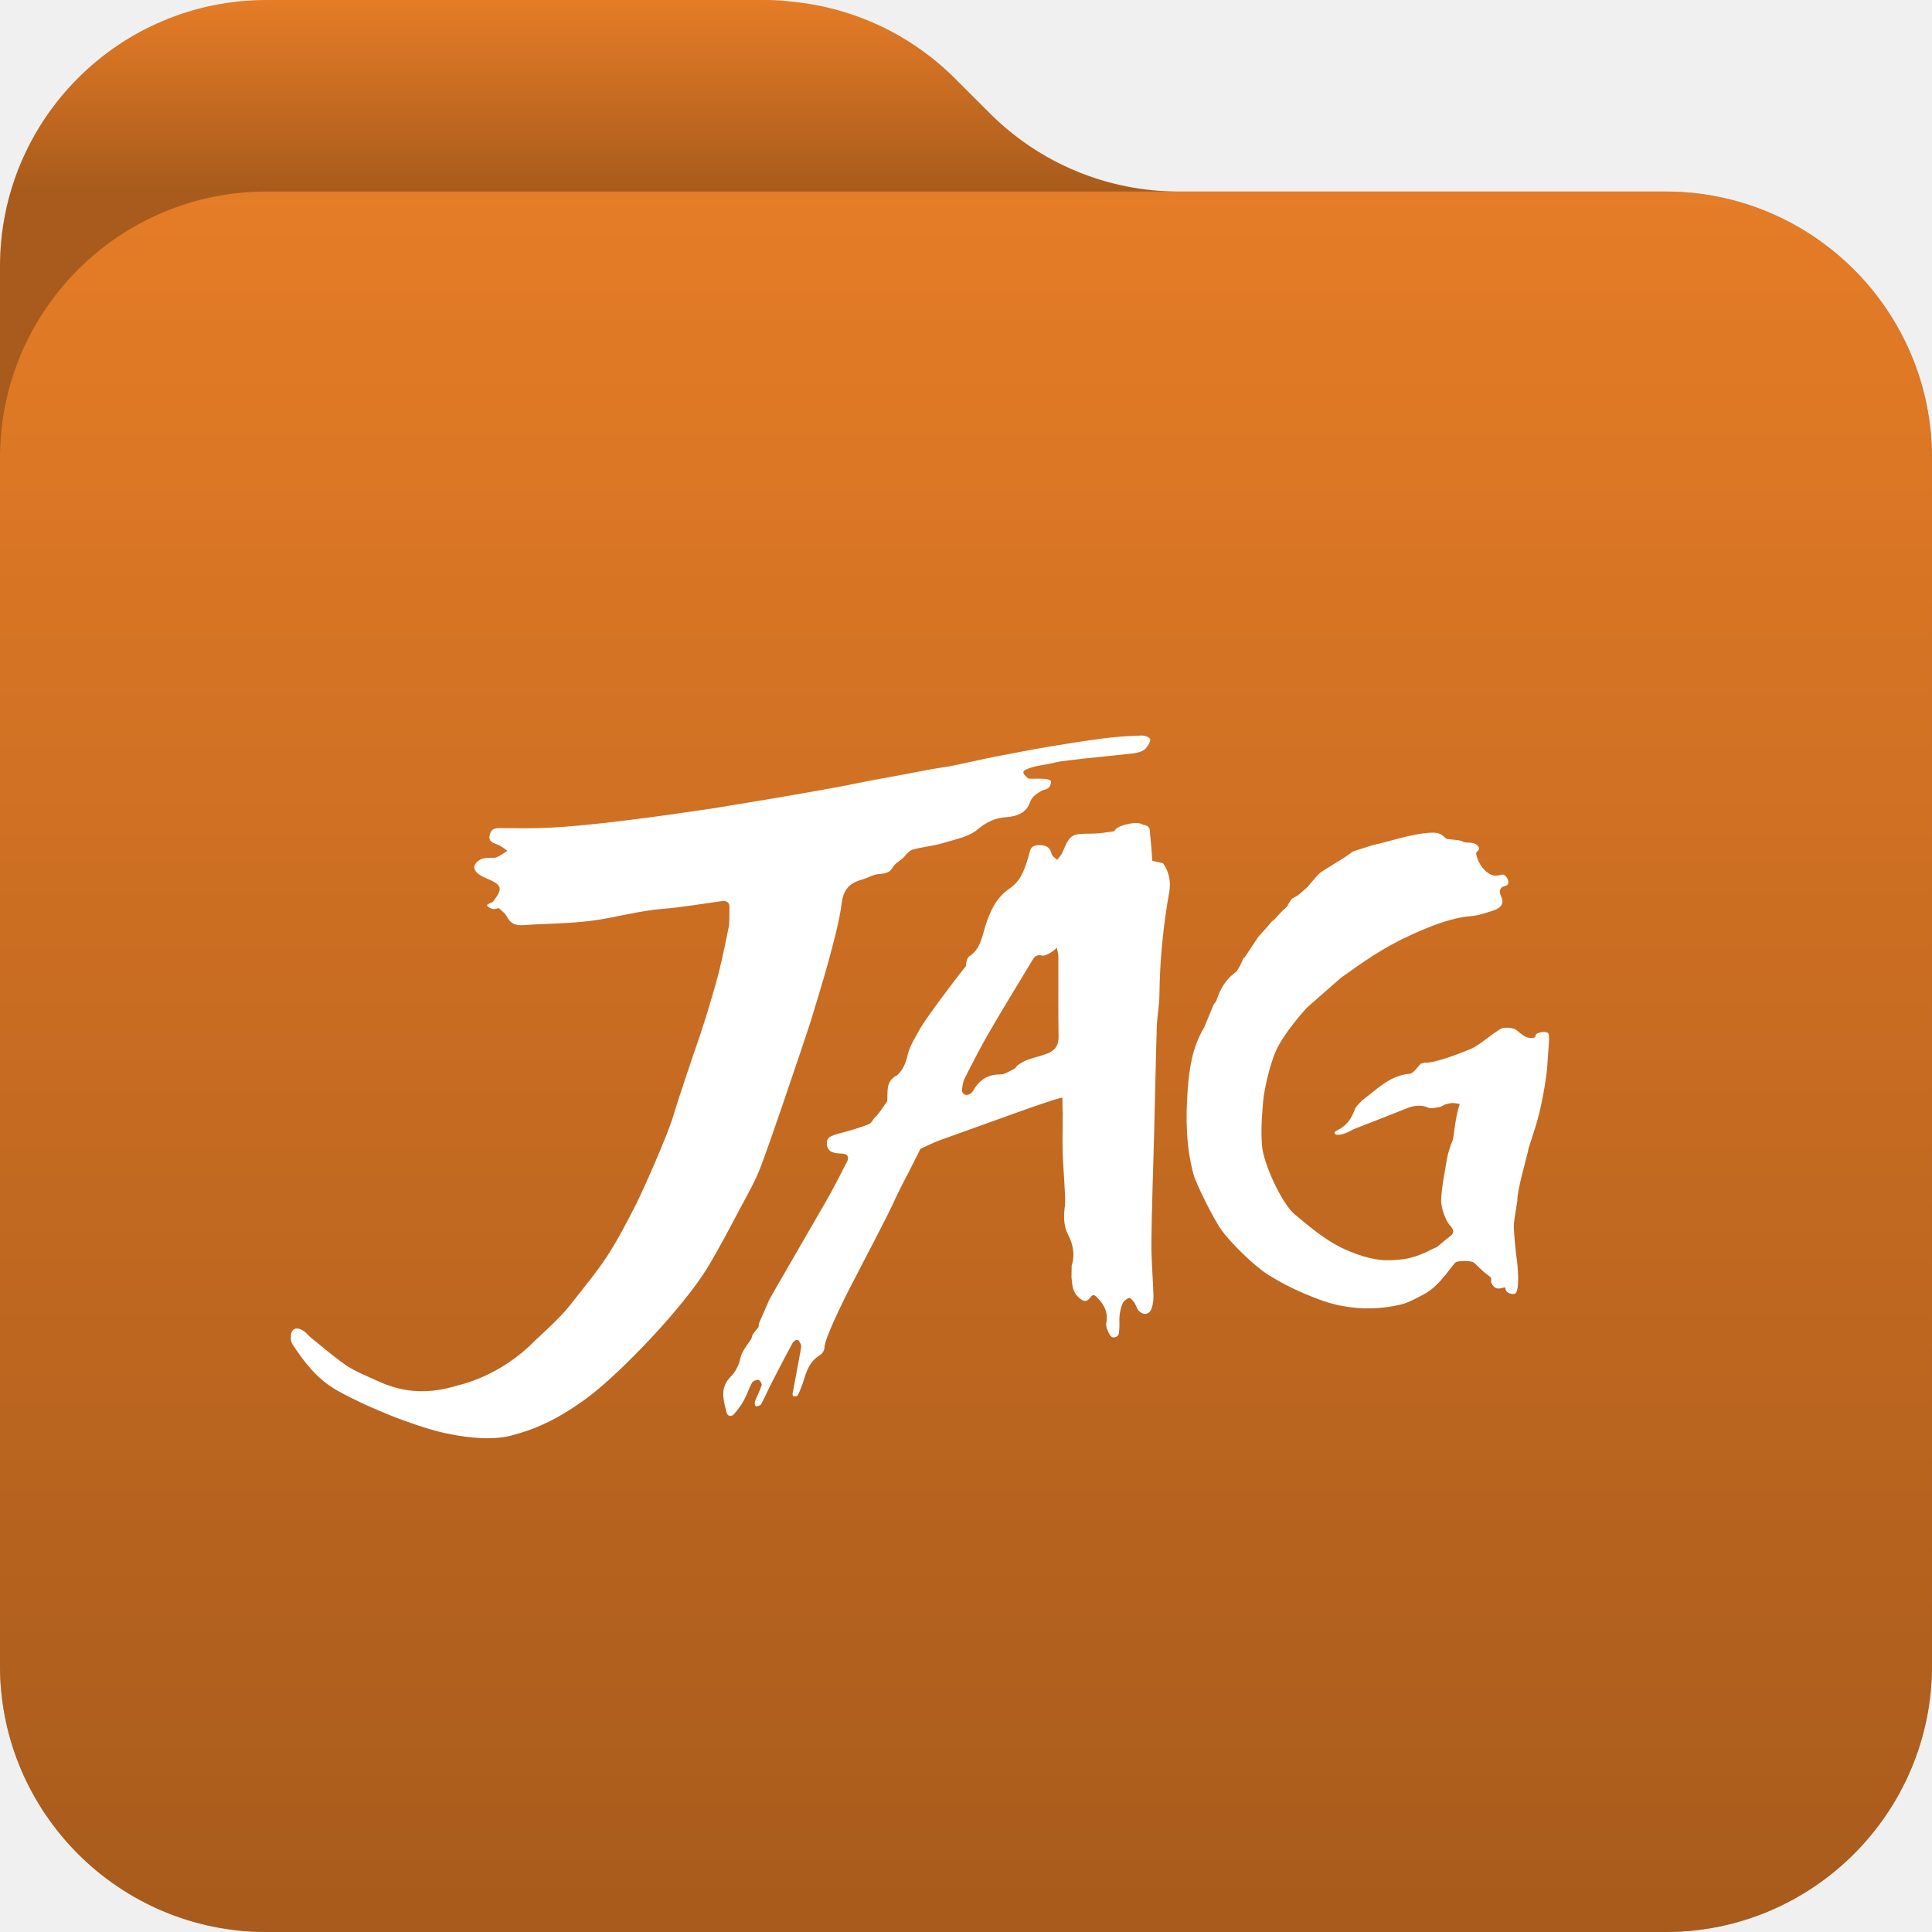
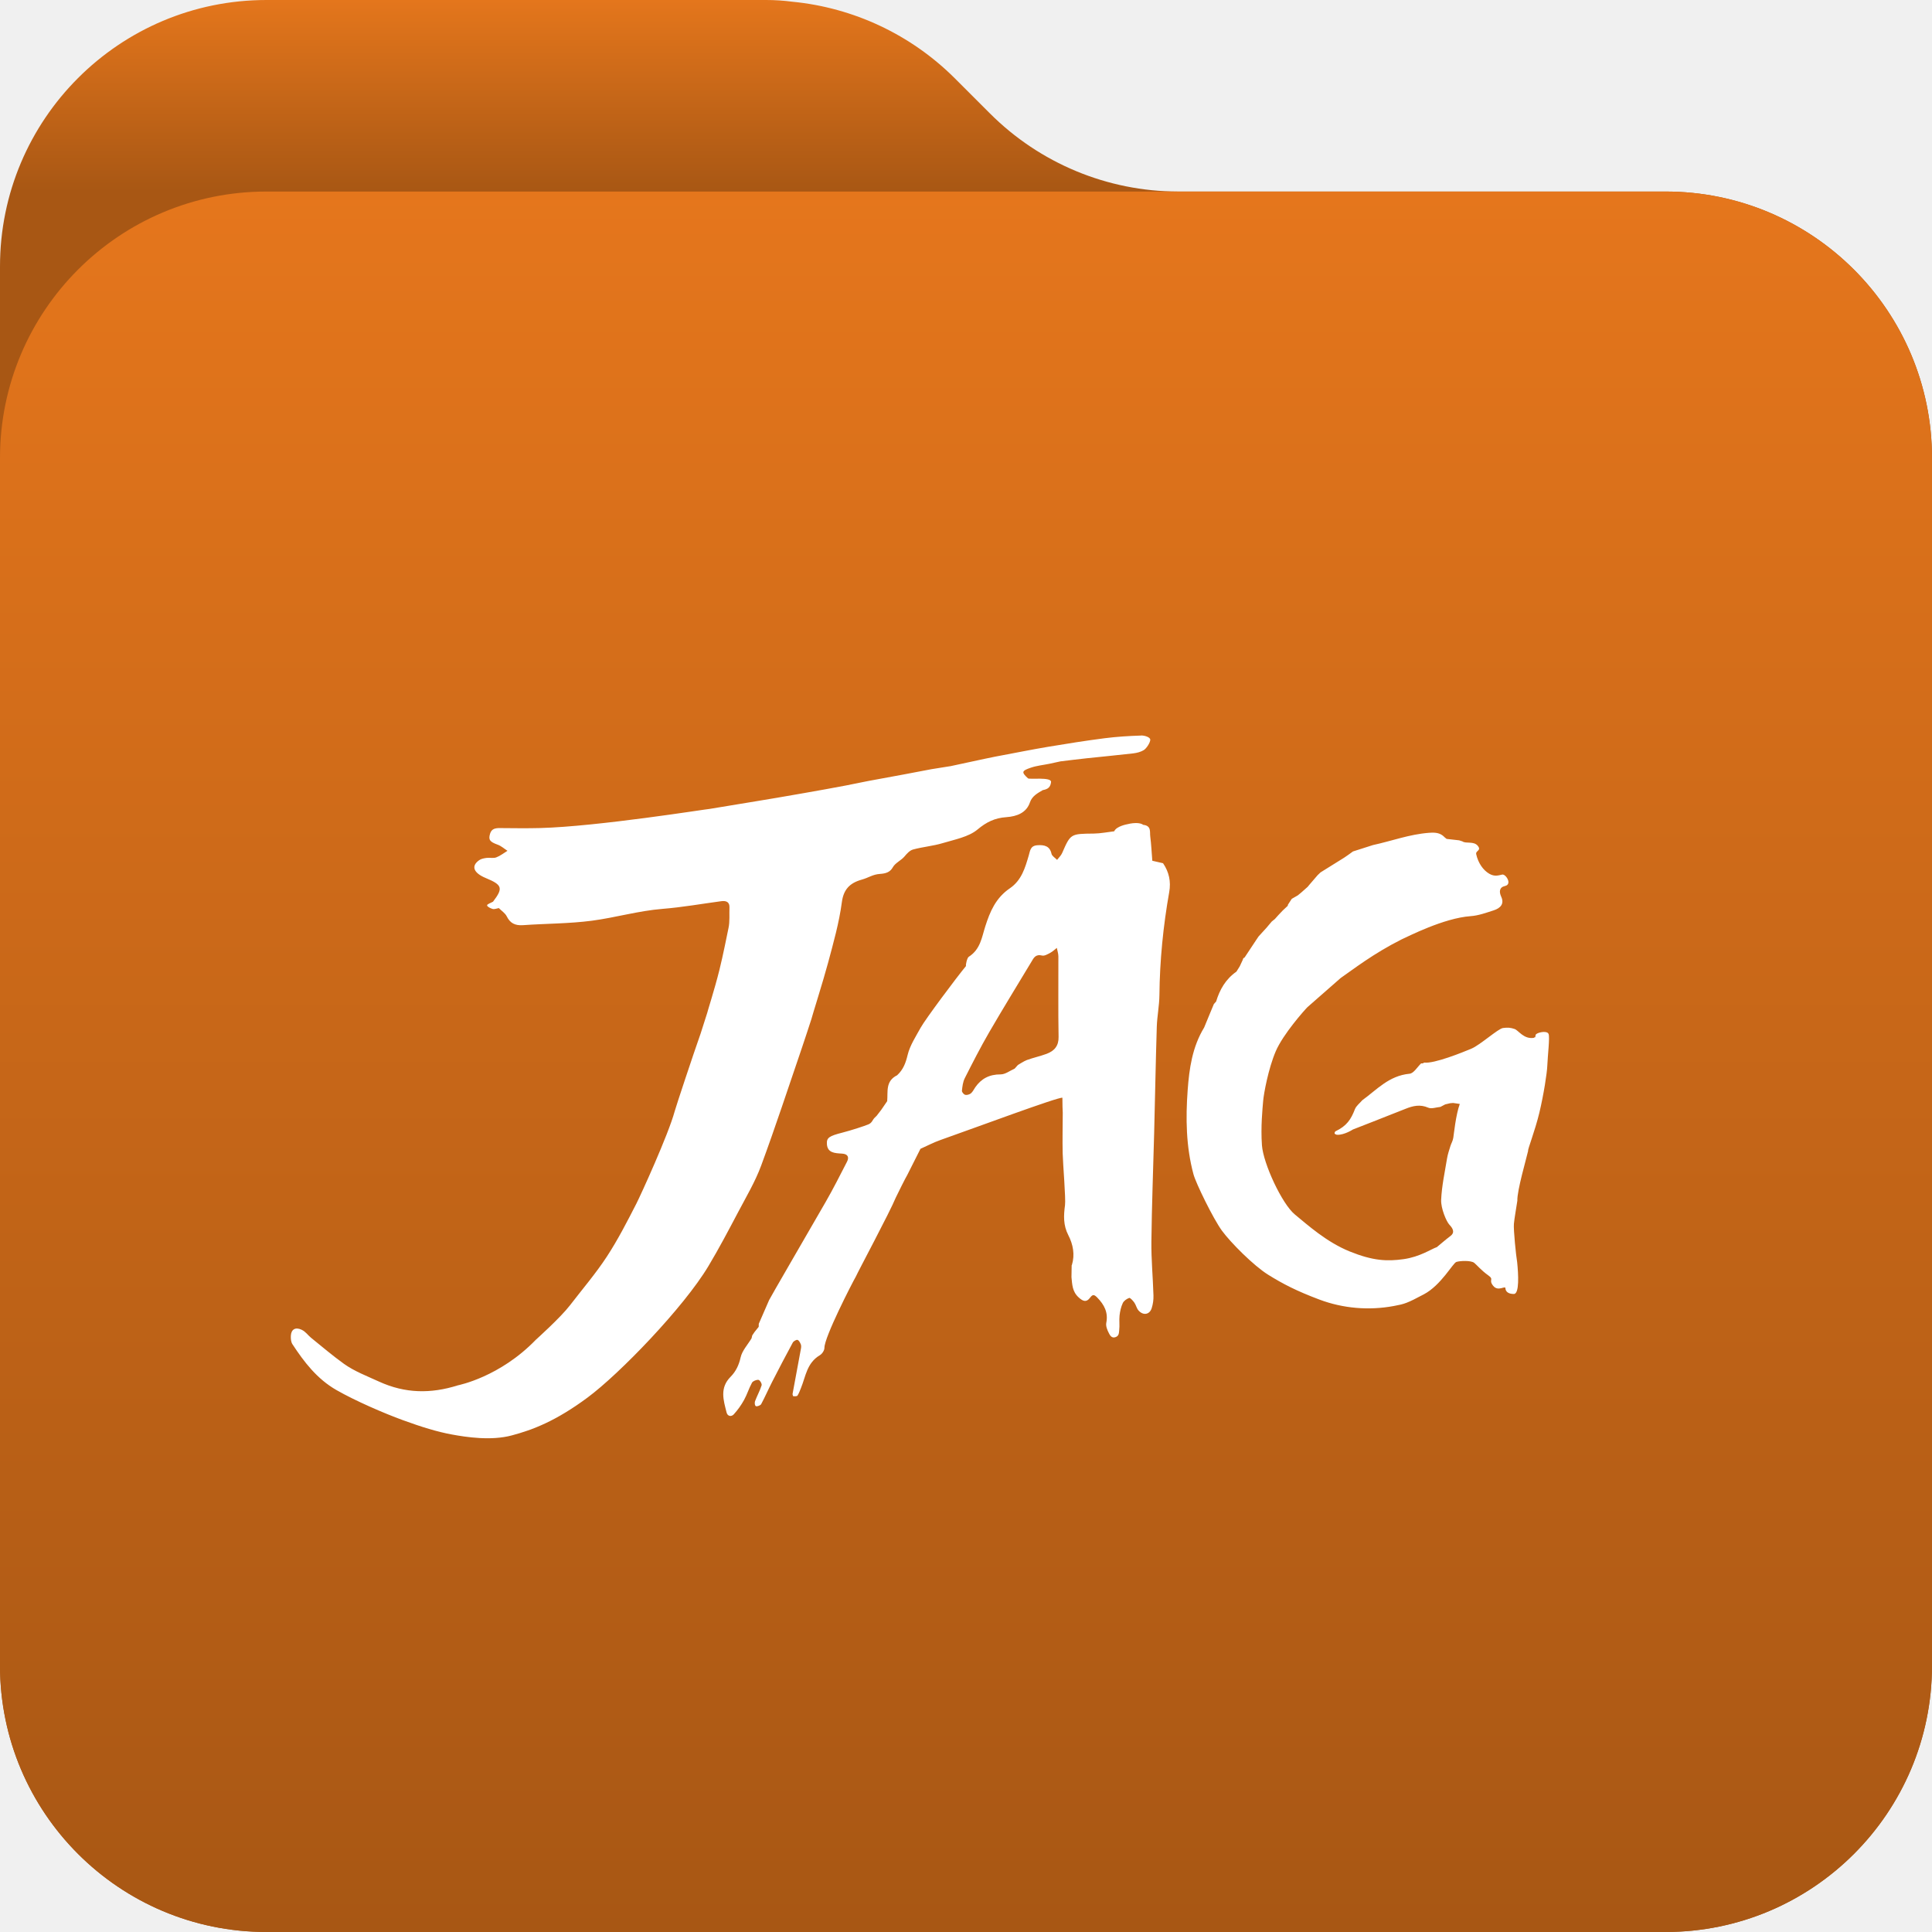
<svg xmlns="http://www.w3.org/2000/svg" xmlns:xlink="http://www.w3.org/1999/xlink" width="512" height="512" viewBox="0 0 135.467 135.467" version="1.1" id="svg1" xml:space="preserve">
  <defs id="defs1">
-     <linearGradient id="linearGradient17">
-       <stop style="stop-color:#e5e5e5;stop-opacity:1;" offset="0" id="stop17" />
-       <stop style="stop-color:#a8a8a8;stop-opacity:1;" offset="1" id="stop18" />
-     </linearGradient>
-     <linearGradient id="linearGradient15">
-       <stop style="stop-color:#e5e5e5;stop-opacity:1;" offset="0" id="stop15" />
-       <stop style="stop-color:#a8a8a8;stop-opacity:1;" offset="1" id="stop16" />
-     </linearGradient>
-     <linearGradient xlink:href="#linearGradient15" id="linearGradient16" x1="55.033" y1="6.35" x2="55.033" y2="18.521" gradientUnits="userSpaceOnUse" />
-     <linearGradient xlink:href="#linearGradient17" id="linearGradient18" x1="67.733" y1="18.521" x2="67.733" y2="129.117" gradientUnits="userSpaceOnUse" />
    <linearGradient id="a" gradientUnits="userSpaceOnUse" x1="24.415" y1="564.872" x2="104.743" y2="551.509" gradientTransform="translate(-0.005,-473.426)">
      <stop offset=".037" style="stop-color:#fff" id="stop168645" />
      <stop offset=".896" style="stop-color:#898cbf" id="stop168647" />
    </linearGradient>
    <linearGradient id="b" gradientUnits="userSpaceOnUse" x1="28.461" y1="68.837" x2="54.049" y2="68.837" gradientTransform="matrix(1,0,0,-1,-0.045,123.99)">
      <stop offset="0" style="stop-color:#6e70a9" id="stop168656" />
      <stop offset=".969" style="stop-color:#514a8e" id="stop168658" />
    </linearGradient>
    <linearGradient id="c" gradientUnits="userSpaceOnUse" x1="53.857" y1="61.681" x2="54.185" y2="61.681" gradientTransform="matrix(1,0,0,-1,-0.045,123.99)">
      <stop offset="0" style="stop-color:#6e70a9" id="stop168663" />
      <stop offset=".969" style="stop-color:#514a8e" id="stop168665" />
    </linearGradient>
    <linearGradient id="d" gradientUnits="userSpaceOnUse" x1="64.085" y1="540.326" x2="108.726" y2="569.631" gradientTransform="translate(-0.005,-473.426)">
      <stop offset="0" style="stop-color:#4c5284" id="stop168676" />
      <stop offset="1" style="stop-color:#8789bc" id="stop168678" />
    </linearGradient>
    <linearGradient id="e" gradientUnits="userSpaceOnUse" x1="53.464" y1="596.999" x2="53.153" y2="577.096" gradientTransform="translate(-0.005,-473.426)">
      <stop offset=".11" style="stop-color:#4c407e" id="stop168685" />
      <stop offset=".89" style="stop-color:#669" id="stop168687" />
      <stop offset="1" style="stop-color:#a7b3d9" id="stop168689" />
      <stop offset="1" style="stop-color:#9ba5cd" id="stop168691" />
    </linearGradient>
    <linearGradient id="f" gradientUnits="userSpaceOnUse" x1="4.824" y1="553.133" x2="66.026" y2="536.123" gradientTransform="translate(-0.005,-473.426)">
      <stop offset=".233" style="stop-color:#669" id="stop168702" />
      <stop offset=".724" style="stop-color:#a7b3d9" id="stop168704" />
    </linearGradient>
    <linearGradient id="g" gradientUnits="userSpaceOnUse" x1="5.882" y1="556.931" x2="67.08" y2="539.924" gradientTransform="translate(-0.005,-473.426)">
      <stop offset=".233" style="stop-color:#669" id="stop168709" />
      <stop offset=".991" style="stop-color:#a7b3d9" id="stop168711" />
    </linearGradient>
    <linearGradient id="h" gradientUnits="userSpaceOnUse" x1="19.586" y1="559.814" x2="43.921" y2="572.836" gradientTransform="translate(-0.005,-473.426)">
      <stop offset="0" style="stop-color:#6e70a9" id="stop168722" />
      <stop offset=".969" style="stop-color:#514a8e" id="stop168724" />
    </linearGradient>
    <linearGradient id="i" gradientUnits="userSpaceOnUse" x1="55.735" y1="495.654" x2="71.185" y2="503.171" gradientTransform="translate(-0.005,-473.426)">
      <stop offset=".037" style="stop-color:#9ea5d3" id="stop168731" />
      <stop offset=".902" style="stop-color:#7675ae" id="stop168733" />
    </linearGradient>
    <linearGradient id="k" gradientUnits="userSpaceOnUse" x1="49.386" y1="477.947" x2="45.741" y2="518.442" gradientTransform="matrix(0.6006141,0,0,0.6006141,49.40835,-248.2768)">
      <stop offset="0" style="stop-color:#aaacd2" id="stop168747" />
      <stop offset=".626" style="stop-color:#fcfafb" id="stop168749" />
    </linearGradient>
    <linearGradient id="l" gradientUnits="userSpaceOnUse" x1="71.78" y1="473.265" x2="68.135" y2="513.761" gradientTransform="matrix(0.6006141,0,0,0.6006141,49.40835,-248.2768)">
      <stop offset=".674" style="stop-color:#aaacd2" id="stop168754" />
      <stop offset="1" style="stop-color:#fcfafb" id="stop168756" />
    </linearGradient>
+     <linearGradient xlink:href="#linearGradient15" id="linearGradient16" x1="55.033" y1="6.35" x2="55.033" y2="18.521" gradientUnits="userSpaceOnUse" />
+     <linearGradient id="linearGradient15">
+       <stop style="stop-color:#e4761c;stop-opacity:1;" offset="0" id="stop15" />
+       <stop style="stop-color:#a85714;stop-opacity:1;" offset="1" id="stop16" />
+     </linearGradient>
+     <linearGradient xlink:href="#linearGradient17" id="linearGradient18" x1="67.733" y1="18.521" x2="67.733" y2="129.117" gradientUnits="userSpaceOnUse" />
+     <linearGradient id="linearGradient17">
+       <stop style="stop-color:#e5761c;stop-opacity:1;" offset="0" id="stop17" />
+       <stop style="stop-color:#a85714;stop-opacity:1;" offset="1" id="stop18" />
+     </linearGradient>
  </defs>
  <g id="layer1">
-     <g id="g50" transform="matrix(1.103448,0,0,1.103448,-7.006891,-7.006891)">
+     <g id="g50" transform="matrix(1.103449,0,0,1.103449,-7.006903,-7.006903)">
      <path id="path46" style="display:inline;fill:url(#linearGradient16);stroke-width:11.943;paint-order:stroke fill markers" d="M 23.283,6.35 C 13.931,6.35 6.35,13.931 6.35,23.283 v 88.9 c -4.4e-6,9.352 7.581,16.933 16.933,16.933 h 88.9 c 9.352,0 16.933,-7.581 16.933,-16.933 V 35.454 c 0,-9.352 -7.581,-16.933 -16.933,-16.933 H 81.206 c -4.482,-0.007 -8.778,-1.79 -11.947,-4.959 h -5.17e-4 L 67.006,11.31 C 64.233,8.55 60.589,6.836 56.694,6.459 56.144,6.386 55.589,6.35 55.033,6.35 h -0.009 z" />
      <path id="path50" style="display:inline;fill:url(#linearGradient18);stroke-width:11.943;paint-order:stroke fill markers" d="m 23.283,18.521 c -9.352,-1e-6 -16.933,7.581 -16.933,16.933 v 76.729 c -4.4e-6,9.352 7.581,16.933 16.933,16.933 h 88.9 c 9.352,0 16.933,-7.581 16.933,-16.933 V 35.454 c 0,-9.352 -7.581,-16.933 -16.933,-16.933 z" />
    </g>
-     <path id="path51" style="display:inline;mix-blend-mode:multiply;fill:#ff8a2b;fill-opacity:1;stroke-width:13.179;paint-order:stroke fill markers" d="M 18.685,4.9002769e-6 C 8.366,4.238208e-6 4.2380697e-6,8.366 4.9001387e-6,18.685 V 116.782 C 4.4966621e-8,127.101 8.366,135.467 18.685,135.467 H 116.782 c 10.319,0 18.685,-8.366 18.685,-18.685 V 32.115 c 0,-10.319 -8.366,-18.685 -18.685,-18.685 H 82.6 C 77.655,13.422 72.914,11.454 69.417,7.957 h -5.7e-4 l -2.486,-2.484 C 63.87,2.428 59.85,0.536 55.552,0.12 54.945,0.04 54.332,-7.6790324e-6 53.72,4.9002769e-6 h -0.01 z" />
    <path id="path16" style="fill:#ffffff;stroke-width:0.431" d="m 80.02,51.575 c -0.861,0.026 -1.726,0.081 -2.579,0.19 -1.328,0.171 -2.65,0.381 -3.969,0.602 -1.1,0.184 -2.193,0.406 -3.289,0.611 -0.154,0.017 -2.13,0.435 -2.271,0.471 l -1.272,0.274 -0.093,0.013 -1.244,0.199 c -1.286,0.242 -2.569,0.495 -3.858,0.722 -0.699,0.122 -1.414,0.28 -2.109,0.415 -0.992,0.192 -1.964,0.36 -2.959,0.537 -2.2,0.391 -4.408,0.742 -6.613,1.109 -0.212,0.007 -7.83,1.234 -11.883,1.342 -0.94,0.025 -1.883,0.01 -2.826,0.003 -0.326,-0.002 -0.586,0.047 -0.69,0.387 -0.133,0.435 -0.024,0.577 0.534,0.778 0.251,0.091 0.457,0.282 0.684,0.428 -0.261,0.159 -0.505,0.356 -0.789,0.463 -0.194,0.074 -0.448,0.007 -0.671,0.035 -0.178,0.023 -0.379,0.06 -0.516,0.155 -0.596,0.412 -0.414,0.898 0.459,1.259 1.159,0.48 1.227,0.705 0.505,1.654 -0.139,0.087 -0.418,0.167 -0.417,0.259 3.72e-4,0.092 0.249,0.216 0.396,0.254 0.125,0.032 0.282,-0.038 0.425,-0.063 0.19,0.191 0.445,0.355 0.556,0.578 0.233,0.473 0.573,0.661 1.148,0.62 1.605,-0.114 3.227,-0.103 4.815,-0.311 1.661,-0.218 3.272,-0.696 4.963,-0.832 1.379,-0.11 2.747,-0.354 4.119,-0.538 0.371,-0.05 0.585,0.079 0.572,0.438 -0.017,0.477 0.03,0.984 -0.064,1.429 -0.094,0.444 -0.382,1.923 -0.643,2.965 -0.345,1.381 -0.848,2.937 -0.858,3.018 l -0.456,1.427 c -0.513,1.453 -1.719,5.085 -1.817,5.447 -0.449,1.659 -2.399,5.915 -2.681,6.466 -0.648,1.267 -1.3,2.541 -2.084,3.74 -0.774,1.182 -1.712,2.276 -2.581,3.407 -0.668,0.869 -2.368,2.391 -2.39,2.413 -2.534,2.621 -5.41,3.18 -5.476,3.2 -1.885,0.592 -3.684,0.578 -5.532,-0.27 -0.832,-0.382 -1.718,-0.718 -2.44,-1.234 -0.773,-0.552 -1.611,-1.264 -2.321,-1.838 -0.213,-0.172 -0.364,-0.42 -0.657,-0.559 -0.433,-0.205 -0.733,-0.028 -0.755,0.426 -0.009,0.197 0.007,0.43 0.114,0.592 0.813,1.239 1.718,2.43 3.085,3.212 1.327,0.759 3.329,1.626 4.66,2.111 1.331,0.485 2.393,0.812 3.421,1.002 1.028,0.19 2.766,0.456 4.218,0.065 1.452,-0.389 3.061,-0.99 5.303,-2.65 2.243,-1.66 6.742,-6.319 8.476,-9.215 0.746,-1.245 1.419,-2.526 2.094,-3.804 0.565,-1.07 1.192,-2.128 1.606,-3.247 1.006,-2.724 1.907,-5.48 2.846,-8.224 0.232,-0.677 0.449,-1.357 0.673,-2.036 0.029,-0.147 0.855,-2.767 1.169,-3.946 0.377,-1.41 0.781,-2.825 0.97,-4.261 0.116,-0.889 0.548,-1.349 1.395,-1.585 0.494,-0.138 0.767,-0.367 1.279,-0.401 0.42,-0.028 0.713,-0.124 0.906,-0.474 0.164,-0.296 0.588,-0.48 0.808,-0.744 0.163,-0.196 0.369,-0.429 0.606,-0.494 0.679,-0.186 1.402,-0.244 2.073,-0.446 0.847,-0.254 1.825,-0.437 2.441,-0.952 0.63,-0.527 1.215,-0.814 2.028,-0.87 0.753,-0.052 1.409,-0.316 1.651,-1.032 0.151,-0.443 0.524,-0.643 0.902,-0.864 0.346,-0.063 0.538,-0.188 0.58,-0.565 0.042,-0.376 -1.516,-0.167 -1.619,-0.261 -0.479,-0.442 -0.433,-0.53 0.198,-0.746 0.411,-0.141 0.862,-0.185 1.295,-0.273 l 0.788,-0.171 c 0.622,-0.074 1.244,-0.154 1.867,-0.22 1.079,-0.116 2.161,-0.215 3.239,-0.341 0.252,-0.03 0.522,-0.1 0.73,-0.226 0.191,-0.116 0.452,-0.522 0.459,-0.721 0.007,-0.199 -0.426,-0.312 -0.633,-0.306 z m -0.355,6.134 c -0.312,-0.002 -0.611,0.082 -0.611,0.082 0,0 -0.772,0.13 -0.928,0.497 -0.48,0.056 -0.958,0.155 -1.438,0.16 -1.625,0.017 -1.62,0.006 -2.215,1.369 -0.076,0.174 -0.233,0.317 -0.353,0.475 -0.135,-0.142 -0.357,-0.268 -0.391,-0.428 -0.114,-0.532 -0.491,-0.636 -0.992,-0.598 -0.495,0.038 -0.501,0.369 -0.604,0.72 -0.25,0.847 -0.497,1.736 -1.324,2.299 -0.998,0.68 -1.395,1.646 -1.722,2.666 -0.248,0.772 -0.338,1.613 -1.163,2.138 -0.116,0.074 -0.226,0.578 -0.189,0.644 -0.703,0.852 -2.86,3.745 -3.176,4.318 -0.345,0.628 -0.76,1.255 -0.92,1.926 -0.132,0.553 -0.304,1.021 -0.734,1.417 -0.837,0.415 -0.636,1.158 -0.698,1.817 -0.141,0.205 -0.281,0.411 -0.422,0.616 l -0.316,0.409 c -0.053,0.051 -0.105,0.104 -0.158,0.155 -0.142,0.149 -0.162,0.339 -0.427,0.45 -0.264,0.111 -1.193,0.415 -1.805,0.572 -0.929,0.238 -1.129,0.353 -1.099,0.807 0.041,0.619 0.551,0.639 1.057,0.668 0.423,0.024 0.512,0.26 0.354,0.567 -0.491,0.954 -0.973,1.914 -1.511,2.846 -1.267,2.198 -3.917,6.76 -3.95,6.854 l -0.726,1.666 -0.006,0.213 -0.29,0.361 -0.163,0.241 -0.048,0.204 c -0.267,0.445 -0.663,0.867 -0.768,1.342 -0.116,0.527 -0.33,0.98 -0.7,1.353 -0.784,0.788 -0.499,1.646 -0.282,2.507 0.07,0.278 0.338,0.308 0.503,0.129 a 5.847,5.303 0 0 0 0.722,-1.01 c 0.216,-0.389 0.34,-0.82 0.556,-1.21 0.063,-0.114 0.314,-0.218 0.455,-0.197 0.1,0.016 0.254,0.273 0.22,0.38 -0.12,0.383 -0.324,0.744 -0.464,1.122 -0.036,0.096 -0.02,0.316 0.073,0.344 0.094,0.028 0.315,-0.063 0.359,-0.144 0.277,-0.519 0.51,-1.056 0.778,-1.579 a 150.82,136.791 0 0 1 1.44,-2.741 c 0.051,-0.094 0.249,-0.21 0.33,-0.185 0.104,0.032 0.181,0.189 0.23,0.305 0.037,0.09 0.03,0.204 0.012,0.302 -0.193,1.058 -0.394,2.114 -0.587,3.171 -0.01,0.053 0.029,0.16 0.051,0.173 h 8.61e-4 8.62e-4 c 0.1,0.003 0.257,0.007 0.291,-0.047 0.107,-0.165 0.171,-0.354 0.246,-0.535 0.334,-0.816 0.405,-1.75 1.326,-2.299 0.165,-0.098 0.318,-0.341 0.317,-0.515 -0.004,-0.76 1.949,-4.551 2.182,-4.957 l 0.005,-0.005 c 0.184,-0.418 2.384,-4.519 2.816,-5.57 0.054,-0.13 0.754,-1.523 0.802,-1.58 l 0.929,-1.842 c 0.468,-0.208 0.921,-0.449 1.405,-0.619 2.467,-0.869 8.259,-3.026 8.547,-2.963 0.003,0.066 0.005,0.57 0.008,0.637 l 0.017,0.413 c -0.004,0.948 -0.027,1.896 -0.006,2.843 0.017,0.748 0.226,3.183 0.164,3.643 -0.098,0.723 -0.13,1.399 0.23,2.097 0.334,0.648 0.476,1.366 0.253,2.094 l -0.016,0.022 -0.014,0.832 v 0.002 c 0.054,0.503 0.05,1.004 0.501,1.415 0.309,0.282 0.546,0.372 0.805,0.021 0.186,-0.253 0.296,-0.214 0.495,-0.014 0.503,0.511 0.784,1.06 0.641,1.773 -0.047,0.232 0.069,0.517 0.189,0.744 0.067,0.126 0.179,0.357 0.449,0.268 0.271,-0.089 0.245,-0.323 0.267,-0.495 0.043,-0.336 -0.013,-0.683 0.024,-1.02 0.033,-0.296 0.099,-0.6 0.225,-0.872 0.073,-0.159 0.274,-0.303 0.455,-0.366 0.065,-0.022 0.264,0.197 0.358,0.331 0.118,0.17 0.156,0.392 0.29,0.546 0.324,0.371 0.773,0.304 0.922,-0.146 a 3.213,2.914 0 0 0 0.128,-0.905 c -0.037,-1.26 -0.159,-2.521 -0.145,-3.781 0.028,-2.525 0.128,-5.05 0.193,-7.575 0.064,-2.492 0.108,-4.983 0.185,-7.474 0.023,-0.746 0.178,-1.49 0.185,-2.236 0.024,-2.427 0.265,-4.834 0.689,-7.229 0.126,-0.713 -0.009,-1.388 -0.433,-2.008 l -0.045,-0.013 -0.684,-0.157 -0.026,-0.007 c -0.046,-0.572 -0.073,-1.146 -0.145,-1.715 -0.039,-0.309 0.087,-0.729 -0.471,-0.8 l -0.005,0.005 C 80.044,57.743 79.852,57.711 79.665,57.71 Z M 100.522,58.386 c -0.102,-0.003 -0.21,4.74e-4 -0.326,0.009 -1.366,0.102 -2.618,0.576 -3.927,0.859 L 94.866,59.702 c -0.204,0.145 -0.4,0.298 -0.612,0.433 -0.55,0.349 -1.106,0.69 -1.66,1.034 l -0.204,0.194 -0.021,0.024 -0.524,0.609 -0.157,0.189 -0.454,0.402 -0.242,0.198 -0.411,0.235 -0.013,0.014 -0.26,0.399 -0.015,0.08 -0.357,0.335 -0.312,0.33 -0.233,0.261 -0.216,0.173 -0.392,0.465 -0.026,0.027 -0.51,0.559 -0.174,0.258 -0.806,1.217 a 0.188,0.171 0 0 0 -0.123,0.154 l -0.217,0.465 -0.23,0.369 c -0.766,0.537 -1.176,1.273 -1.426,2.098 l -0.157,0.177 -0.27,0.646 -0.412,1 c -0.834,1.366 -1.046,2.886 -1.156,4.392 -0.144,1.971 -0.116,3.954 0.407,5.895 0.173,0.644 1.39,3.126 1.993,3.954 0.603,0.826 2.221,2.458 3.252,3.098 1.032,0.64 1.97,1.128 3.581,1.735 a 8.924,8.094 0 0 0 5.229,0.451 c 0.74,-0.138 0.911,-0.184 2.112,-0.825 1.201,-0.641 2.021,-2.183 2.267,-2.263 0.245,-0.081 1.013,-0.119 1.249,0.061 0.139,0.106 0.509,0.542 0.973,0.869 0.465,0.327 0.005,0.296 0.356,0.74 0.351,0.443 0.854,-0.042 0.863,0.179 0.008,0.221 0.191,0.399 0.59,0.397 0.399,-8.61e-4 0.316,-1.41 0.232,-2.224 -0.082,-0.47 -0.266,-2.294 -0.229,-2.693 0.037,-0.399 0.161,-1.082 0.242,-1.624 -0.029,-0.697 0.646,-2.998 0.755,-3.495 -0.05,-0.069 0.48,-1.39 0.788,-2.675 0.308,-1.284 0.54,-2.809 0.556,-3.285 0.03,-0.743 0.185,-1.994 0.092,-2.23 -0.092,-0.236 -0.598,-0.139 -0.789,-0.043 -0.19,0.096 -0.098,0.16 -0.147,0.24 l -0.008,0.035 a 0.089,0.081 0 0 0 -0.095,0.035 c -0.705,0.112 -1.07,-0.527 -1.348,-0.621 -0.278,-0.094 -0.479,-0.116 -0.817,-0.067 -0.339,0.048 -1.594,1.185 -2.196,1.44 -0.602,0.256 -2.626,1.076 -3.326,0.982 a 0.215,0.195 0 0 1 -0.21,0.055 c -0.27,0.254 -0.518,0.7 -0.815,0.728 -1.456,0.14 -2.289,1.121 -3.309,1.854 -0.178,0.21 -0.43,0.397 -0.522,0.635 -0.273,0.711 -0.57,1.169 -1.36,1.546 -0.043,0.021 -0.081,0.13 -0.059,0.162 0.033,0.047 0.121,0.082 0.187,0.084 0.5,0.015 1.093,-0.372 1.093,-0.372 0,0 2.458,-0.957 3.682,-1.447 0.529,-0.212 1.027,-0.334 1.605,-0.08 0.221,0.096 0.561,-0.031 0.846,-0.056 l 0.336,-0.176 0.344,-0.082 0.213,-0.019 c 0.156,0.023 0.312,0.046 0.468,0.069 -0.283,0.77 -0.415,2.13 -0.456,2.374 -0.041,0.244 -0.141,0.38 -0.201,0.576 -0.09,0.29 -0.189,0.581 -0.238,0.878 -0.158,0.962 -0.369,1.926 -0.412,2.894 -0.027,0.599 0.368,1.522 0.574,1.741 0.207,0.22 0.436,0.526 0.078,0.796 -0.358,0.27 -0.636,0.52 -0.954,0.78 -0.397,0.134 -1.181,0.682 -2.332,0.844 -1.152,0.162 -2.146,0.121 -3.775,-0.539 -1.629,-0.659 -2.953,-1.859 -3.852,-2.597 -0.899,-0.738 -2.213,-3.57 -2.305,-4.851 -0.093,-1.282 0.042,-2.582 0.085,-3.102 0.043,-0.52 0.364,-2.27 0.88,-3.48 0.516,-1.209 2.014,-2.887 2.223,-3.099 l 2.331,-2.044 c 0.883,-0.609 2.279,-1.707 4.272,-2.709 0.452,-0.2 2.948,-1.494 4.842,-1.63 0.552,-0.039 1.09,-0.237 1.618,-0.407 0.479,-0.154 0.755,-0.461 0.529,-0.95 -0.155,-0.337 -0.152,-0.665 0.265,-0.758 0.525,-0.118 0.053,-0.852 -0.196,-0.8 -0.268,0.057 -0.535,0.162 -0.917,-0.063 -0.417,-0.246 -0.768,-0.736 -0.908,-1.364 -0.058,-0.26 0.391,-0.246 0.108,-0.592 -0.283,-0.345 -0.833,-0.132 -1.069,-0.306 -0.079,-0.025 -0.156,-0.05 -0.234,-0.076 l -0.879,-0.1 -0.137,-0.11 c -0.221,-0.236 -0.467,-0.316 -0.772,-0.327 z m -26.42,8.077 c 0.038,0.198 0.107,0.396 0.109,0.595 0.007,1.882 -0.02,3.764 0.014,5.645 0.012,0.611 -0.272,0.979 -0.847,1.192 -0.452,0.167 -0.933,0.269 -1.385,0.435 -0.19,0.07 -0.62,0.345 -0.62,0.345 0,0 -0.18,0.193 -0.232,0.257 -0.325,0.141 -0.651,0.401 -0.976,0.401 -0.813,-0.003 -1.365,0.312 -1.779,0.901 -0.101,0.144 -0.174,0.315 -0.307,0.428 -0.094,0.079 -0.283,0.135 -0.399,0.105 -0.104,-0.028 -0.242,-0.194 -0.232,-0.287 0.031,-0.299 0.066,-0.614 0.201,-0.882 0.547,-1.082 1.099,-2.163 1.709,-3.216 0.961,-1.658 1.97,-3.294 2.959,-4.939 0.163,-0.271 0.283,-0.559 0.758,-0.442 0.161,0.039 0.393,-0.099 0.569,-0.193 0.169,-0.09 0.307,-0.228 0.459,-0.345 z" />
  </g>
</svg>
